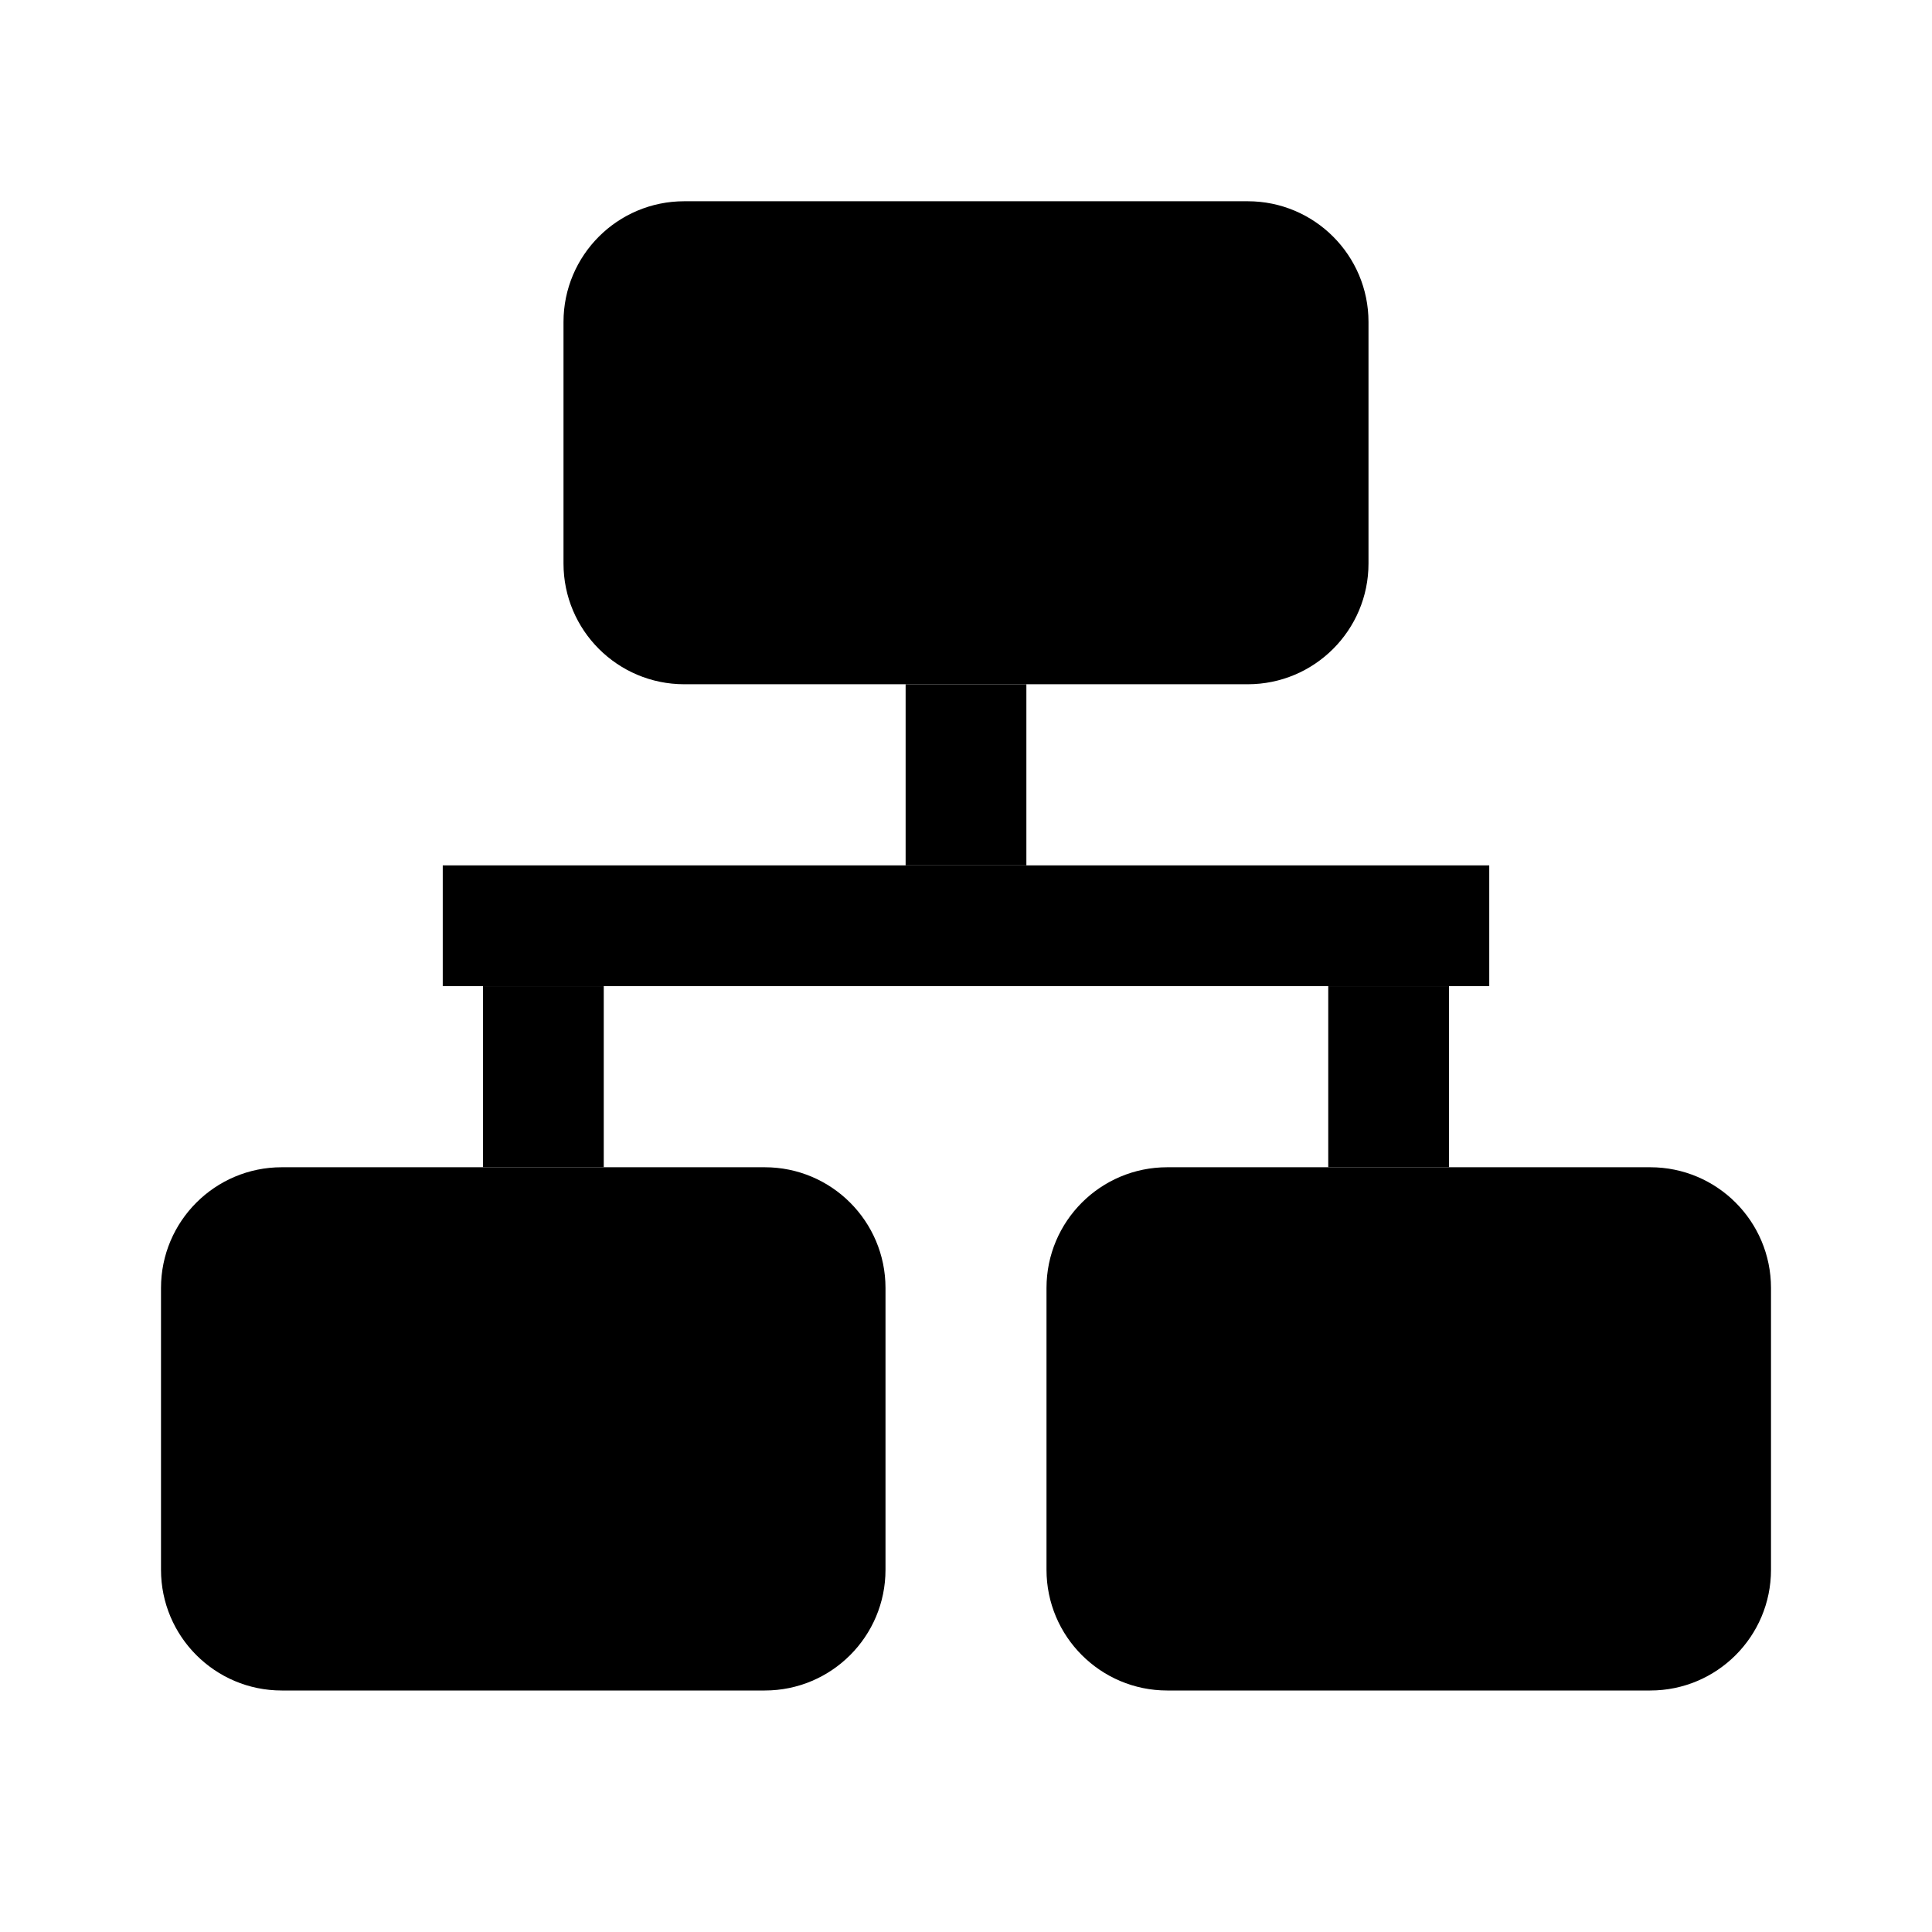
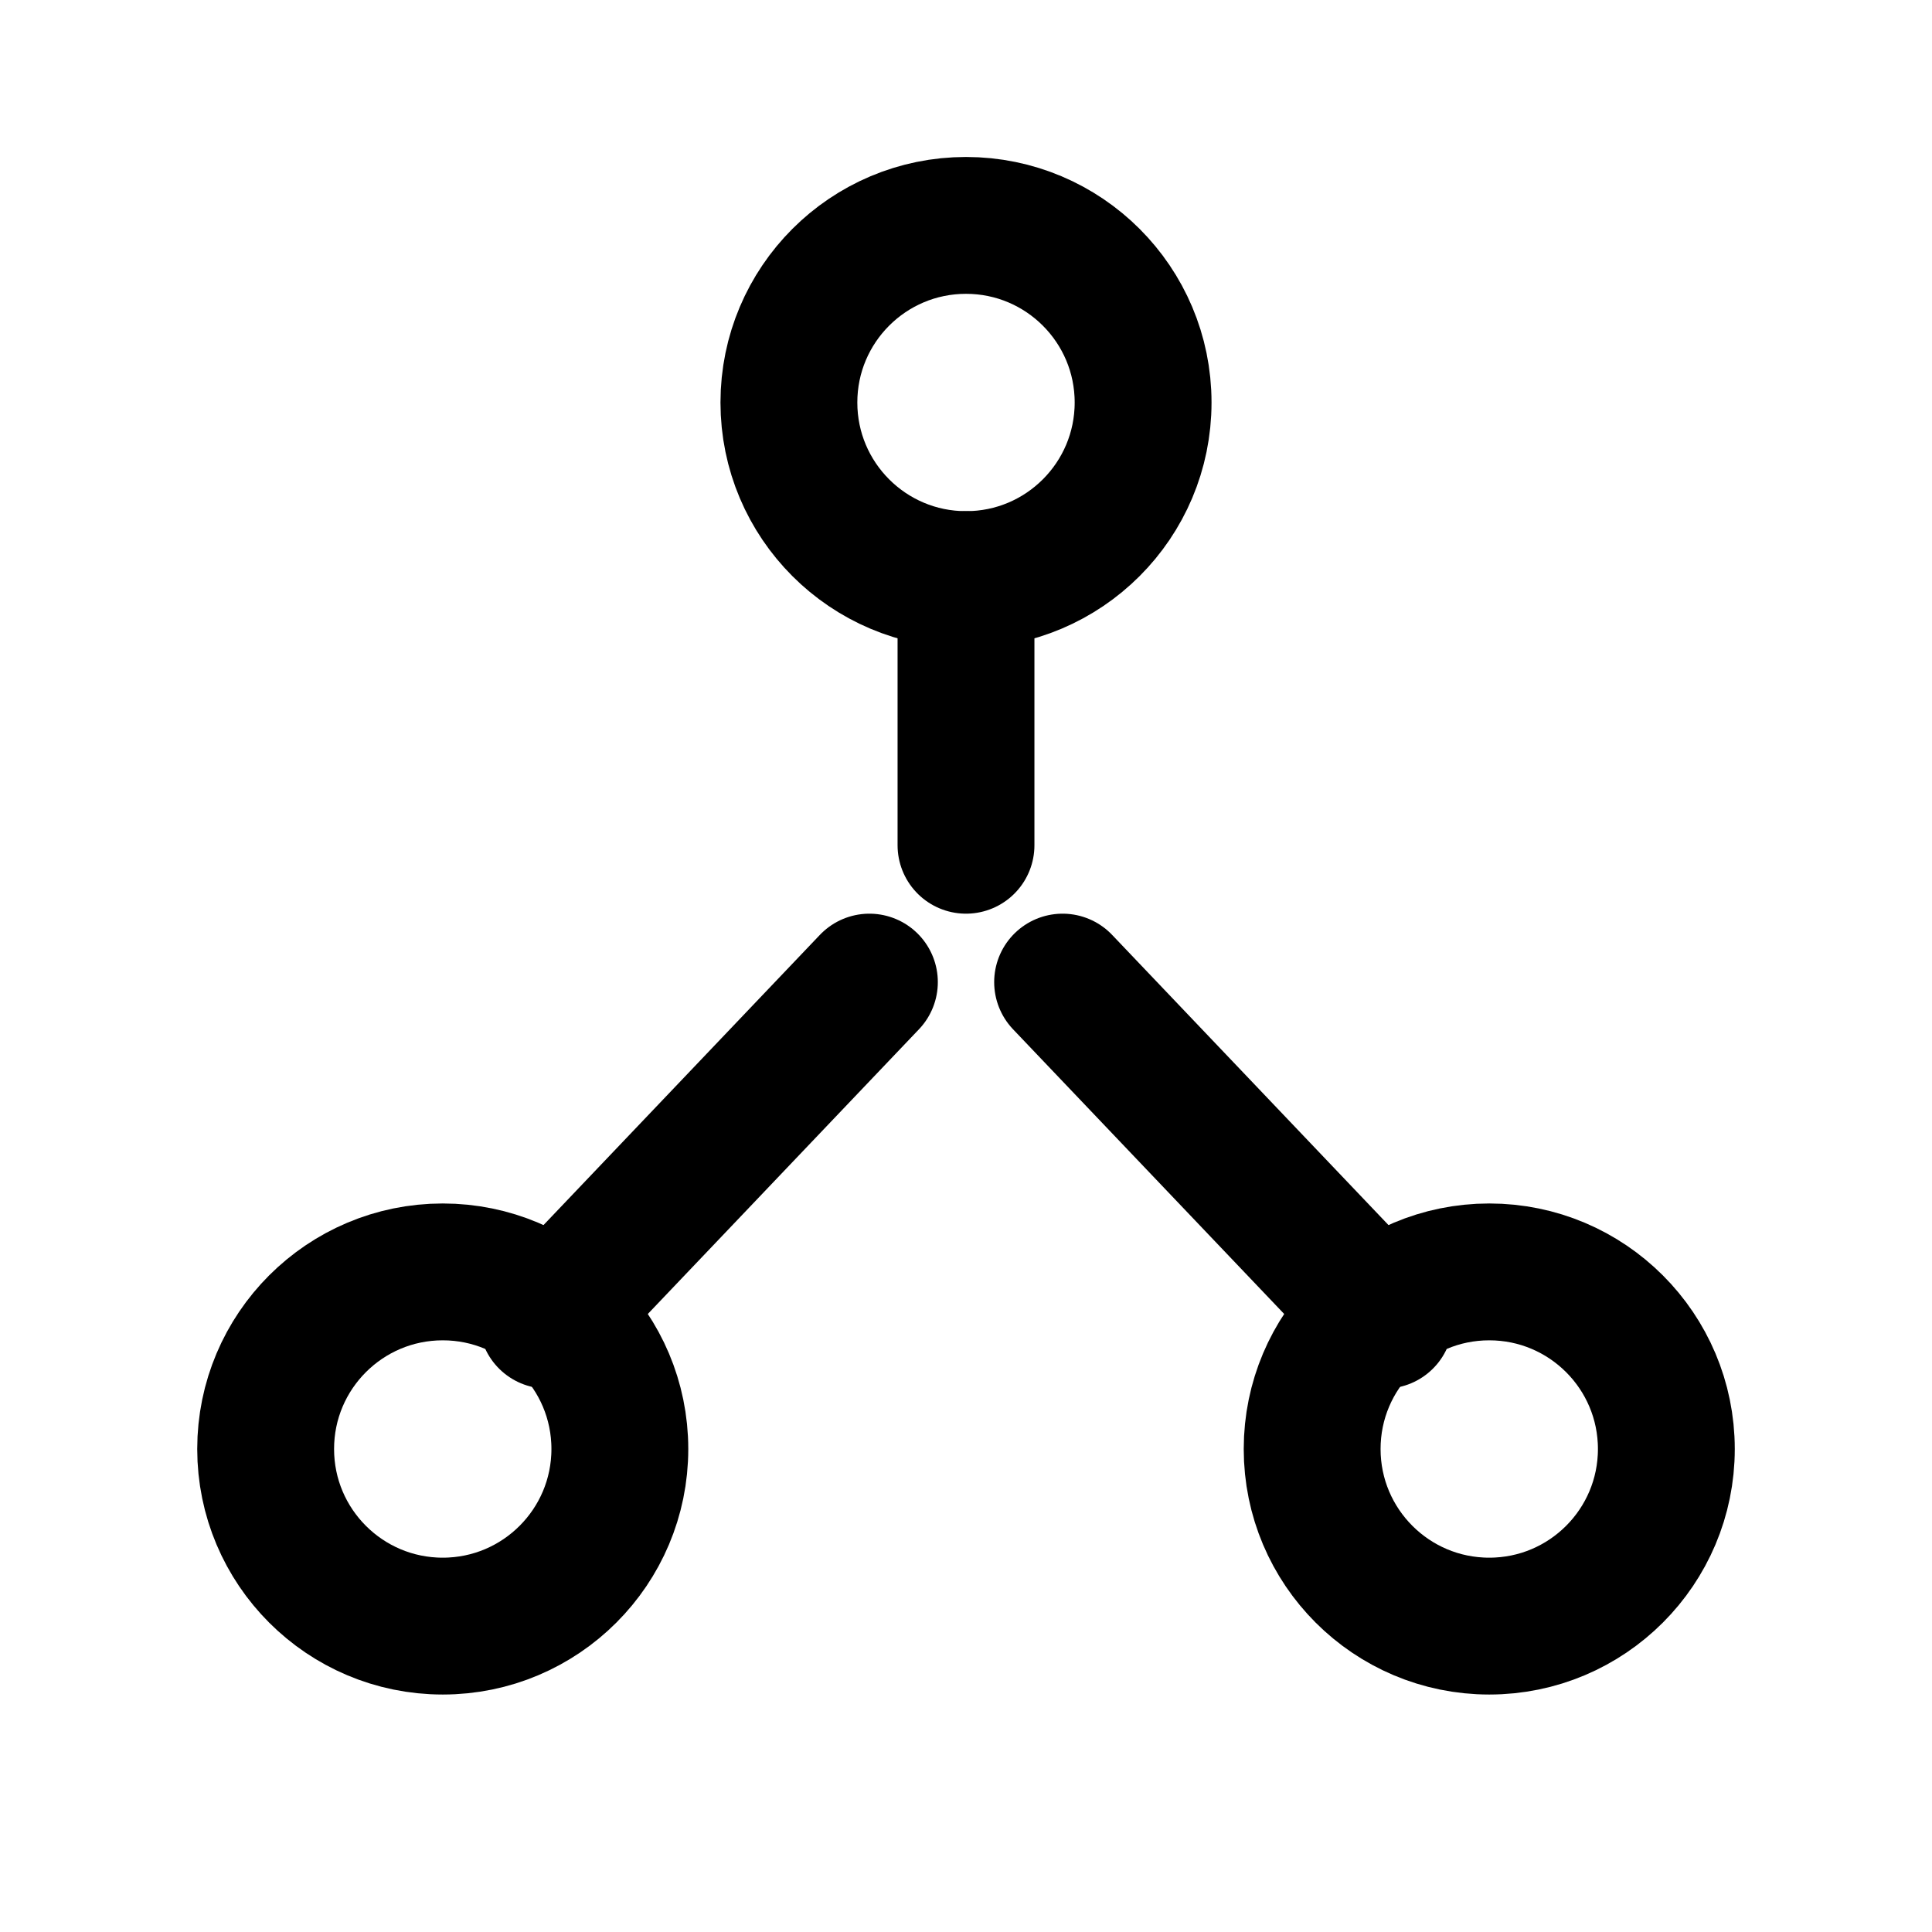
- <svg xmlns="http://www.w3.org/2000/svg" viewBox="0 0 24 24" fill="currentColor">
-   <path d="M8.5 2.5h7a1.5 1.5 0 0 1 1.5 1.5v3a1.5 1.5 0 0 1-1.5 1.5h-7A1.5 1.5 0 0 1 7 7V4a1.5 1.5 0 0 1 1.5-1.5z" />
-   <path d="M11.25 8.5h1.5v2.25h-1.5V8.5z" />
-   <path d="M5.5 10.75h13v1.5h-13v-1.5z" />
-   <path d="M3.5 14.5h6A1.5 1.5 0 0 1 11 16v3.5a1.5 1.5 0 0 1-1.5 1.5h-6A1.5 1.5 0 0 1 2 19.5V16a1.5 1.5 0 0 1 1.5-1.5z" />
-   <path d="M14.5 14.5h6A1.5 1.5 0 0 1 22 16v3.5a1.5 1.5 0 0 1-1.5 1.5h-6a1.5 1.5 0 0 1-1.5-1.5V16a1.5 1.5 0 0 1 1.5-1.5z" />
-   <path d="M6 12.25h1.5V14.5H6V12.25zm10.5 0H18V14.5h-1.5V12.25z" />
+ <svg xmlns="http://www.w3.org/2000/svg" viewBox="0 0 24 24" fill="none" stroke="currentColor" stroke-width="1.7" stroke-linecap="round" stroke-linejoin="round">
+   <circle cx="12" cy="5" r="2.2" />
+   <circle cx="5.5" cy="18" r="2.2" />
+   <circle cx="18.5" cy="18" r="2.2" />
+   <path d="M12 7.2v3.3M6.8 16.4l4-4.2M17.2 16.4l-4-4.2" />
</svg>
